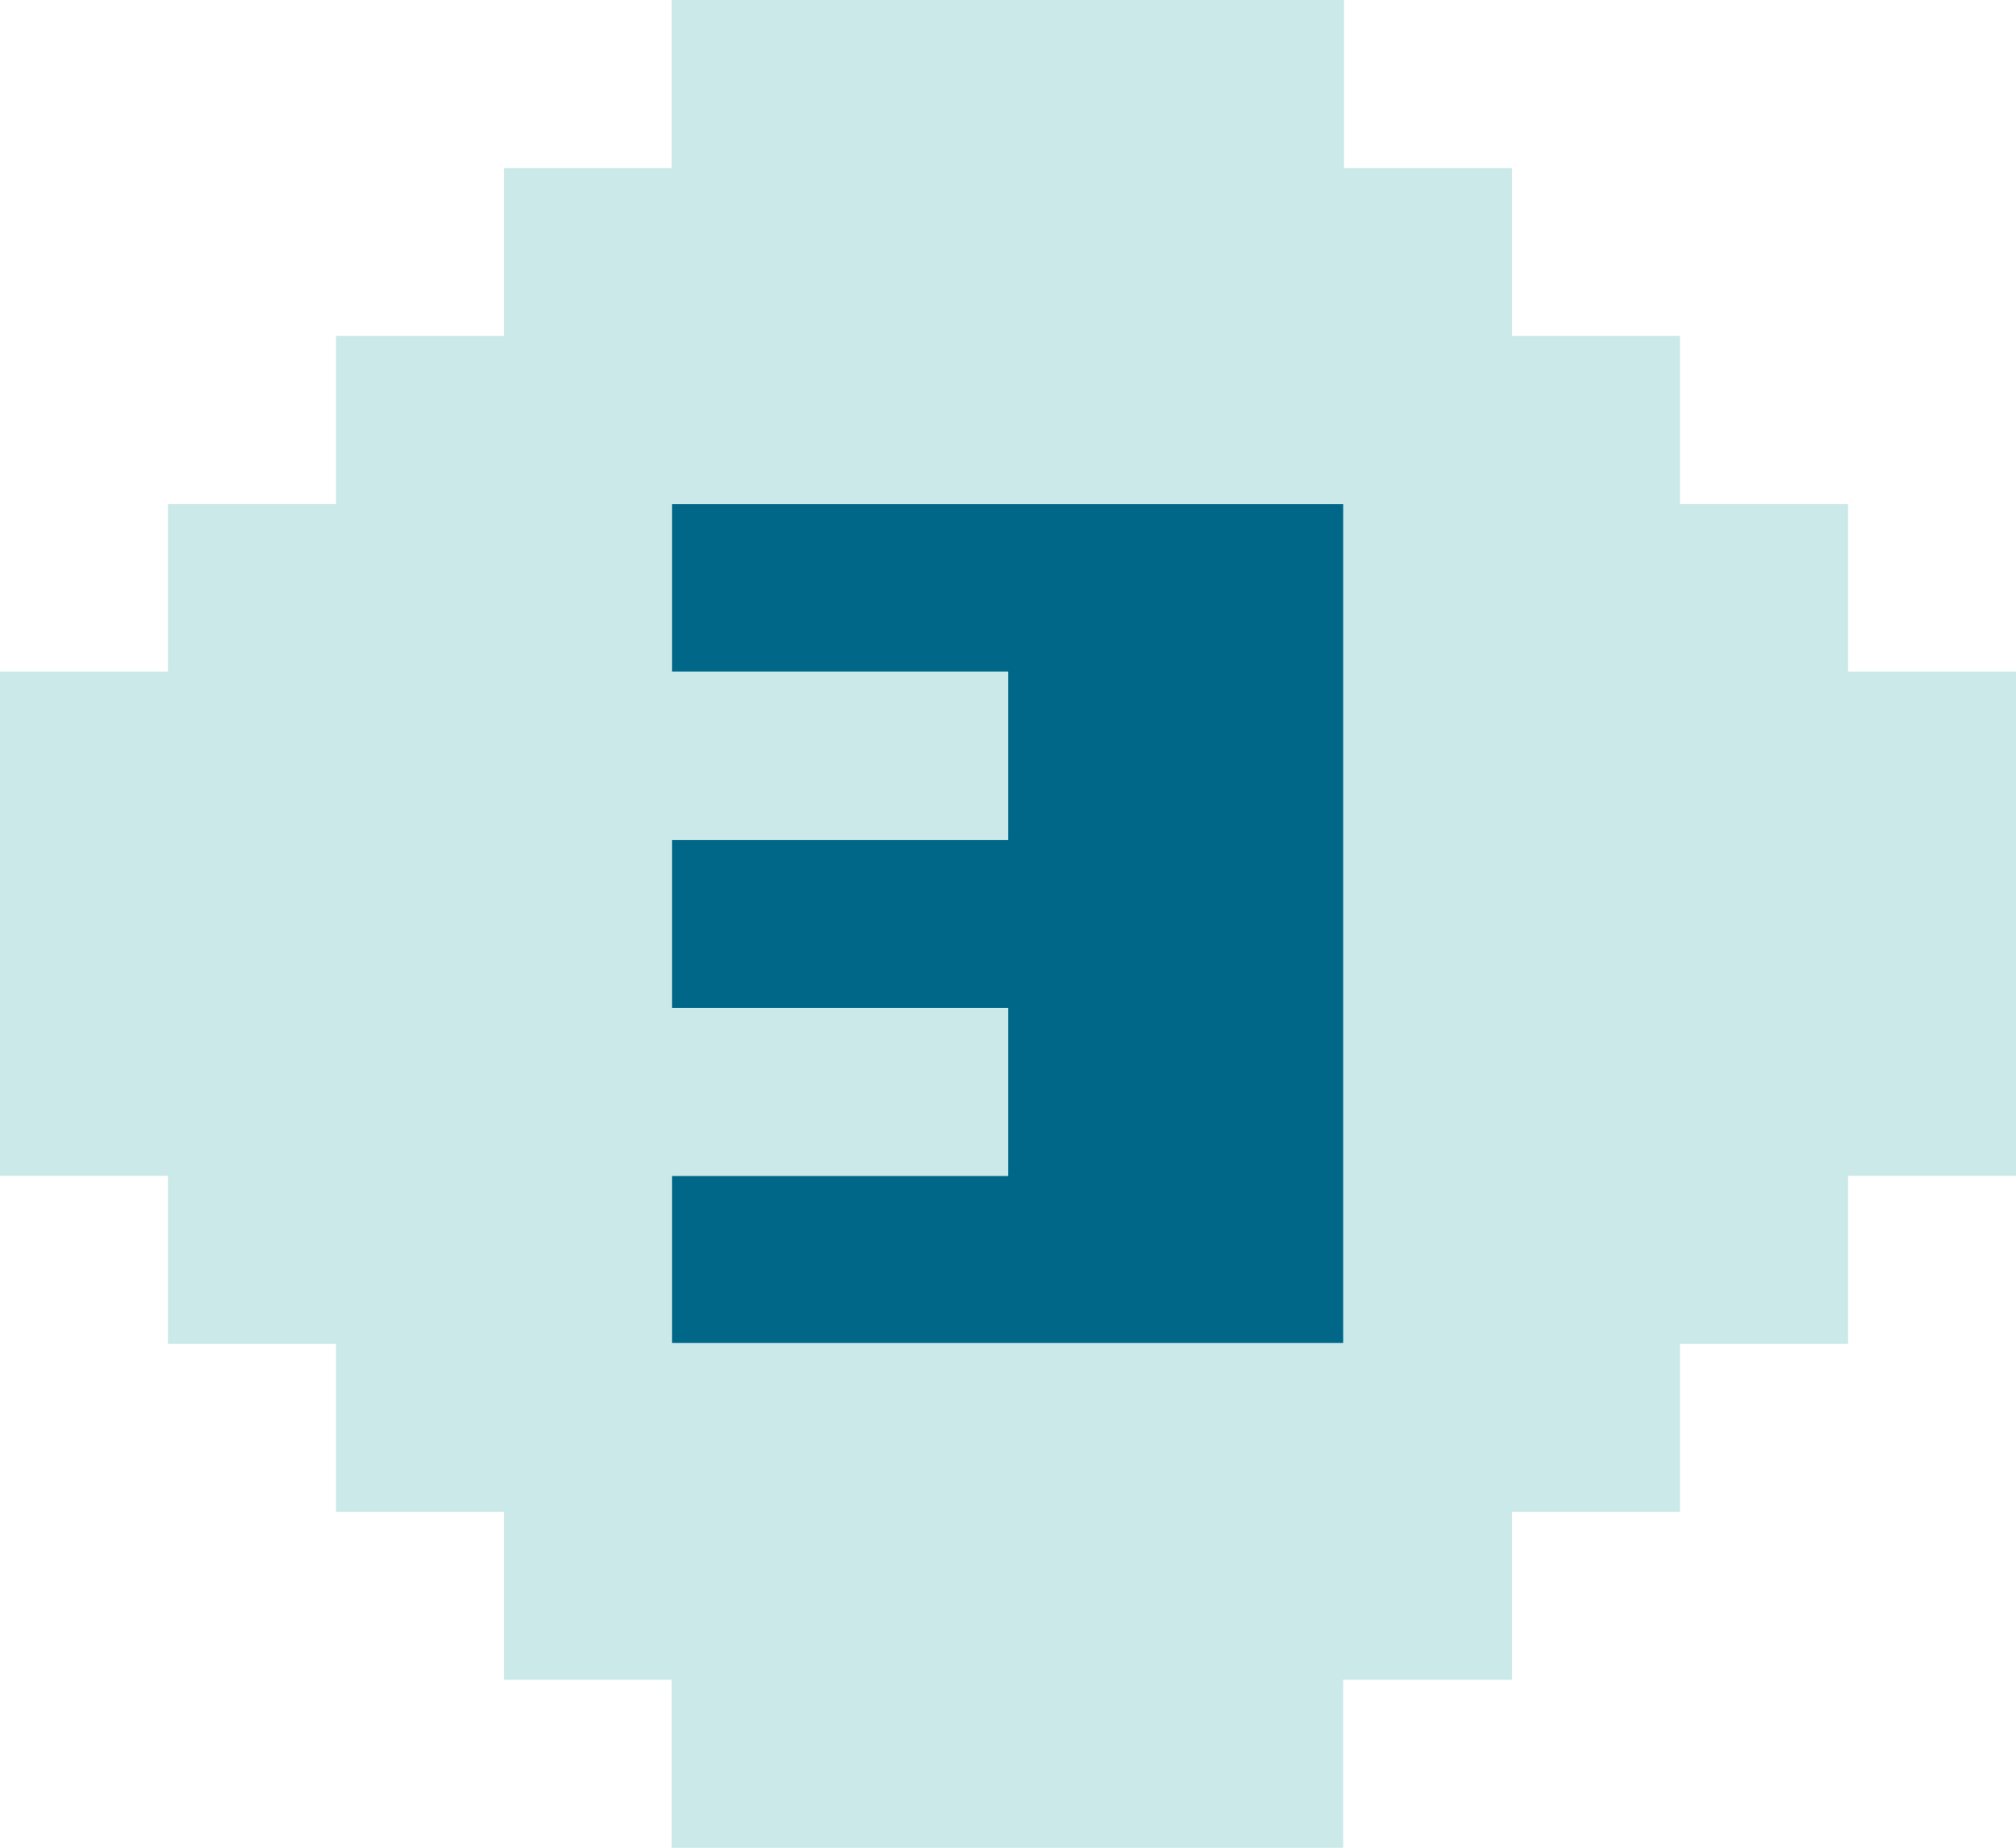
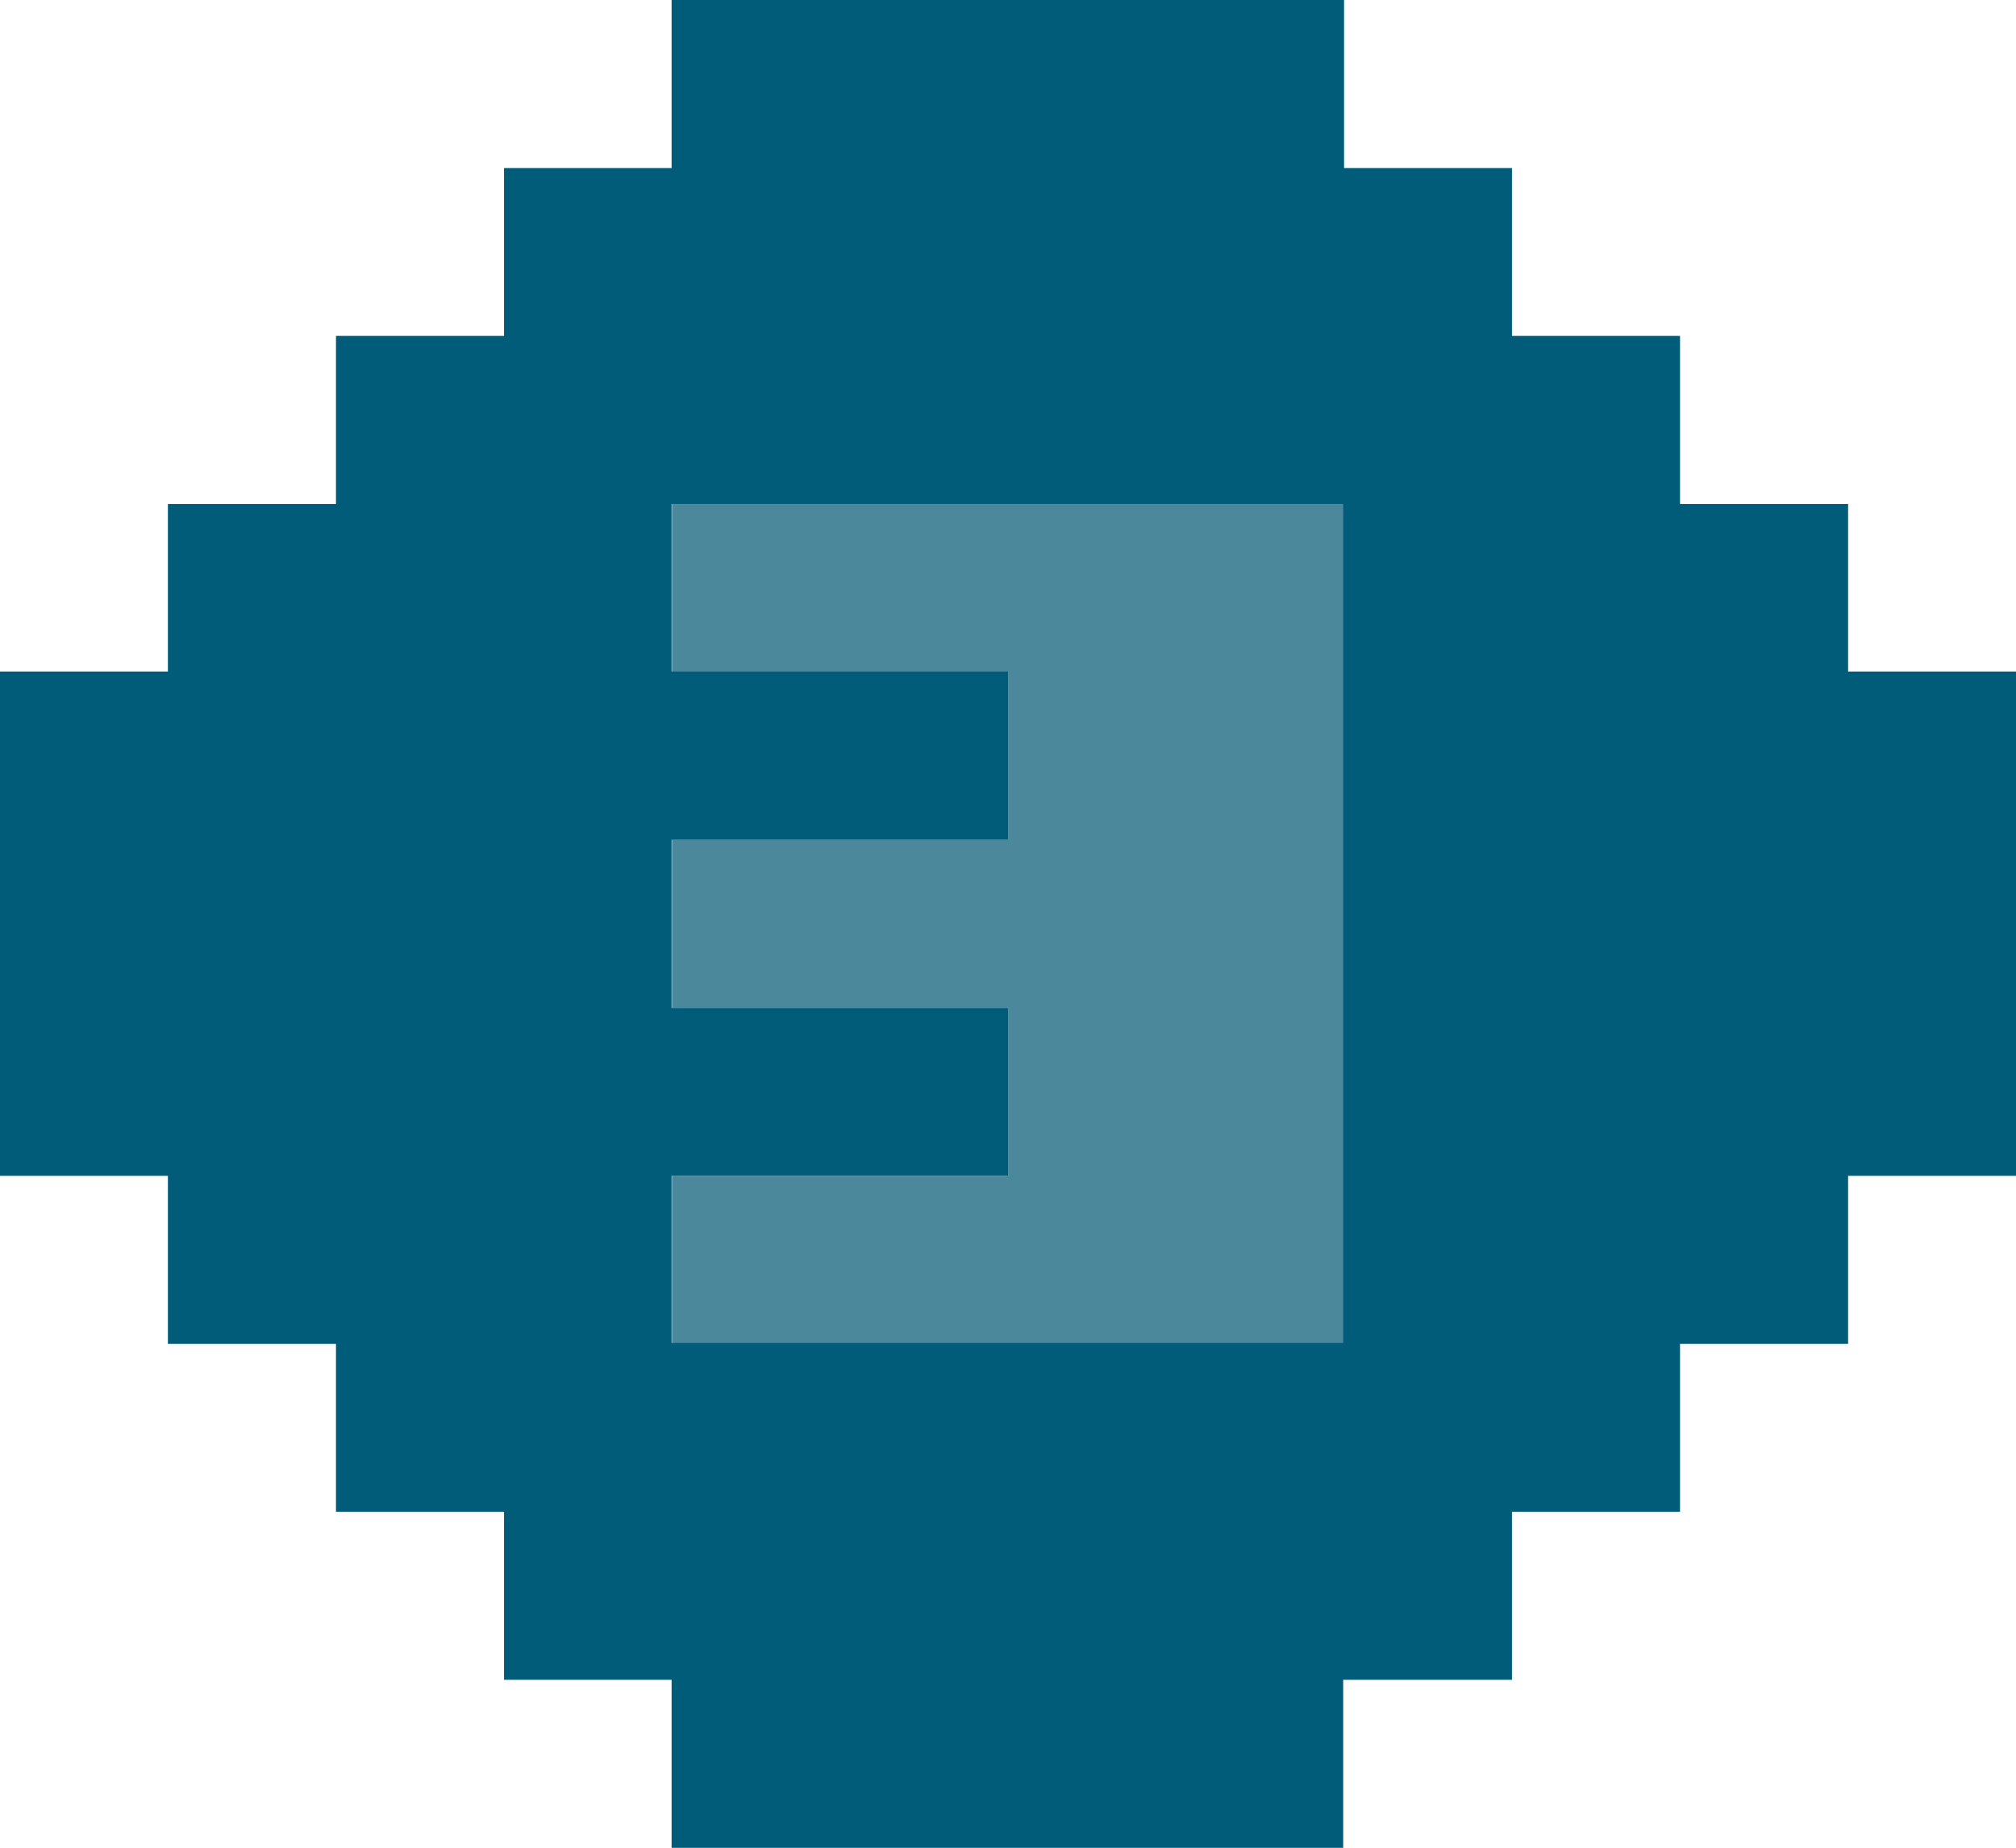
<svg xmlns="http://www.w3.org/2000/svg" viewBox="0 0 117.07 107.32">
-   <polygon points="68.29 29.27 58.54 29.27 48.78 29.27 39.02 29.27 39.02 39.02 48.78 39.02 58.54 39.02 58.54 48.78 48.78 48.78 39.02 48.78 39.02 58.54 48.78 58.54 58.54 58.54 58.54 68.29 48.78 68.29 39.02 68.29 39.02 78.05 48.78 78.05 58.54 78.05 68.29 78.05 78.05 78.05 78.05 68.29 78.05 58.54 78.05 48.78 78.05 39.02 78.05 29.27 68.29 29.27" fill="#006788" />
-   <path d="M107.32,39V29.27H97.56V19.51H87.8V9.76H78.05V0H39V9.76H29.27v9.75H19.51v9.76H9.75V39H0V68.29H9.75v9.76h9.76V87.8h9.76v9.76H39v9.76h39V97.56H87.8V87.8h9.76V78.05h9.76V68.29h9.75V39Zm-29.27,39H39V68.29H58.54V58.54H39V48.78H58.54V39H39V29.27h39V78.05Z" fill="#cce9e9" />
+   <polygon points="68.29 29.27 58.54 29.27 48.78 29.27 39.02 29.27 39.02 39.02 48.78 39.02 58.54 39.02 58.54 48.78 48.78 48.78 39.02 48.78 39.02 58.54 48.78 58.54 58.54 58.54 58.54 68.29 48.78 68.29 39.02 68.29 39.02 78.05 48.78 78.05 58.54 78.05 68.29 78.05 78.05 78.05 78.05 68.29 78.05 58.54 78.05 48.78 78.05 39.02 78.05 29.27 68.29 29.27" fill="#4b889c" />
+   <path d="M107.32,39V29.27H97.56V19.51H87.8V9.76H78.05V0H39V9.76H29.27v9.75H19.51v9.76H9.75V39H0V68.29H9.75v9.76h9.76V87.8h9.76v9.76H39v9.76h39V97.56H87.8V87.8h9.76V78.05h9.76V68.29h9.75V39Zm-29.27,39H39V68.29H58.54V58.54H39V48.78H58.54V39H39V29.27h39V78.05Z" fill="#005c79" />
</svg>
